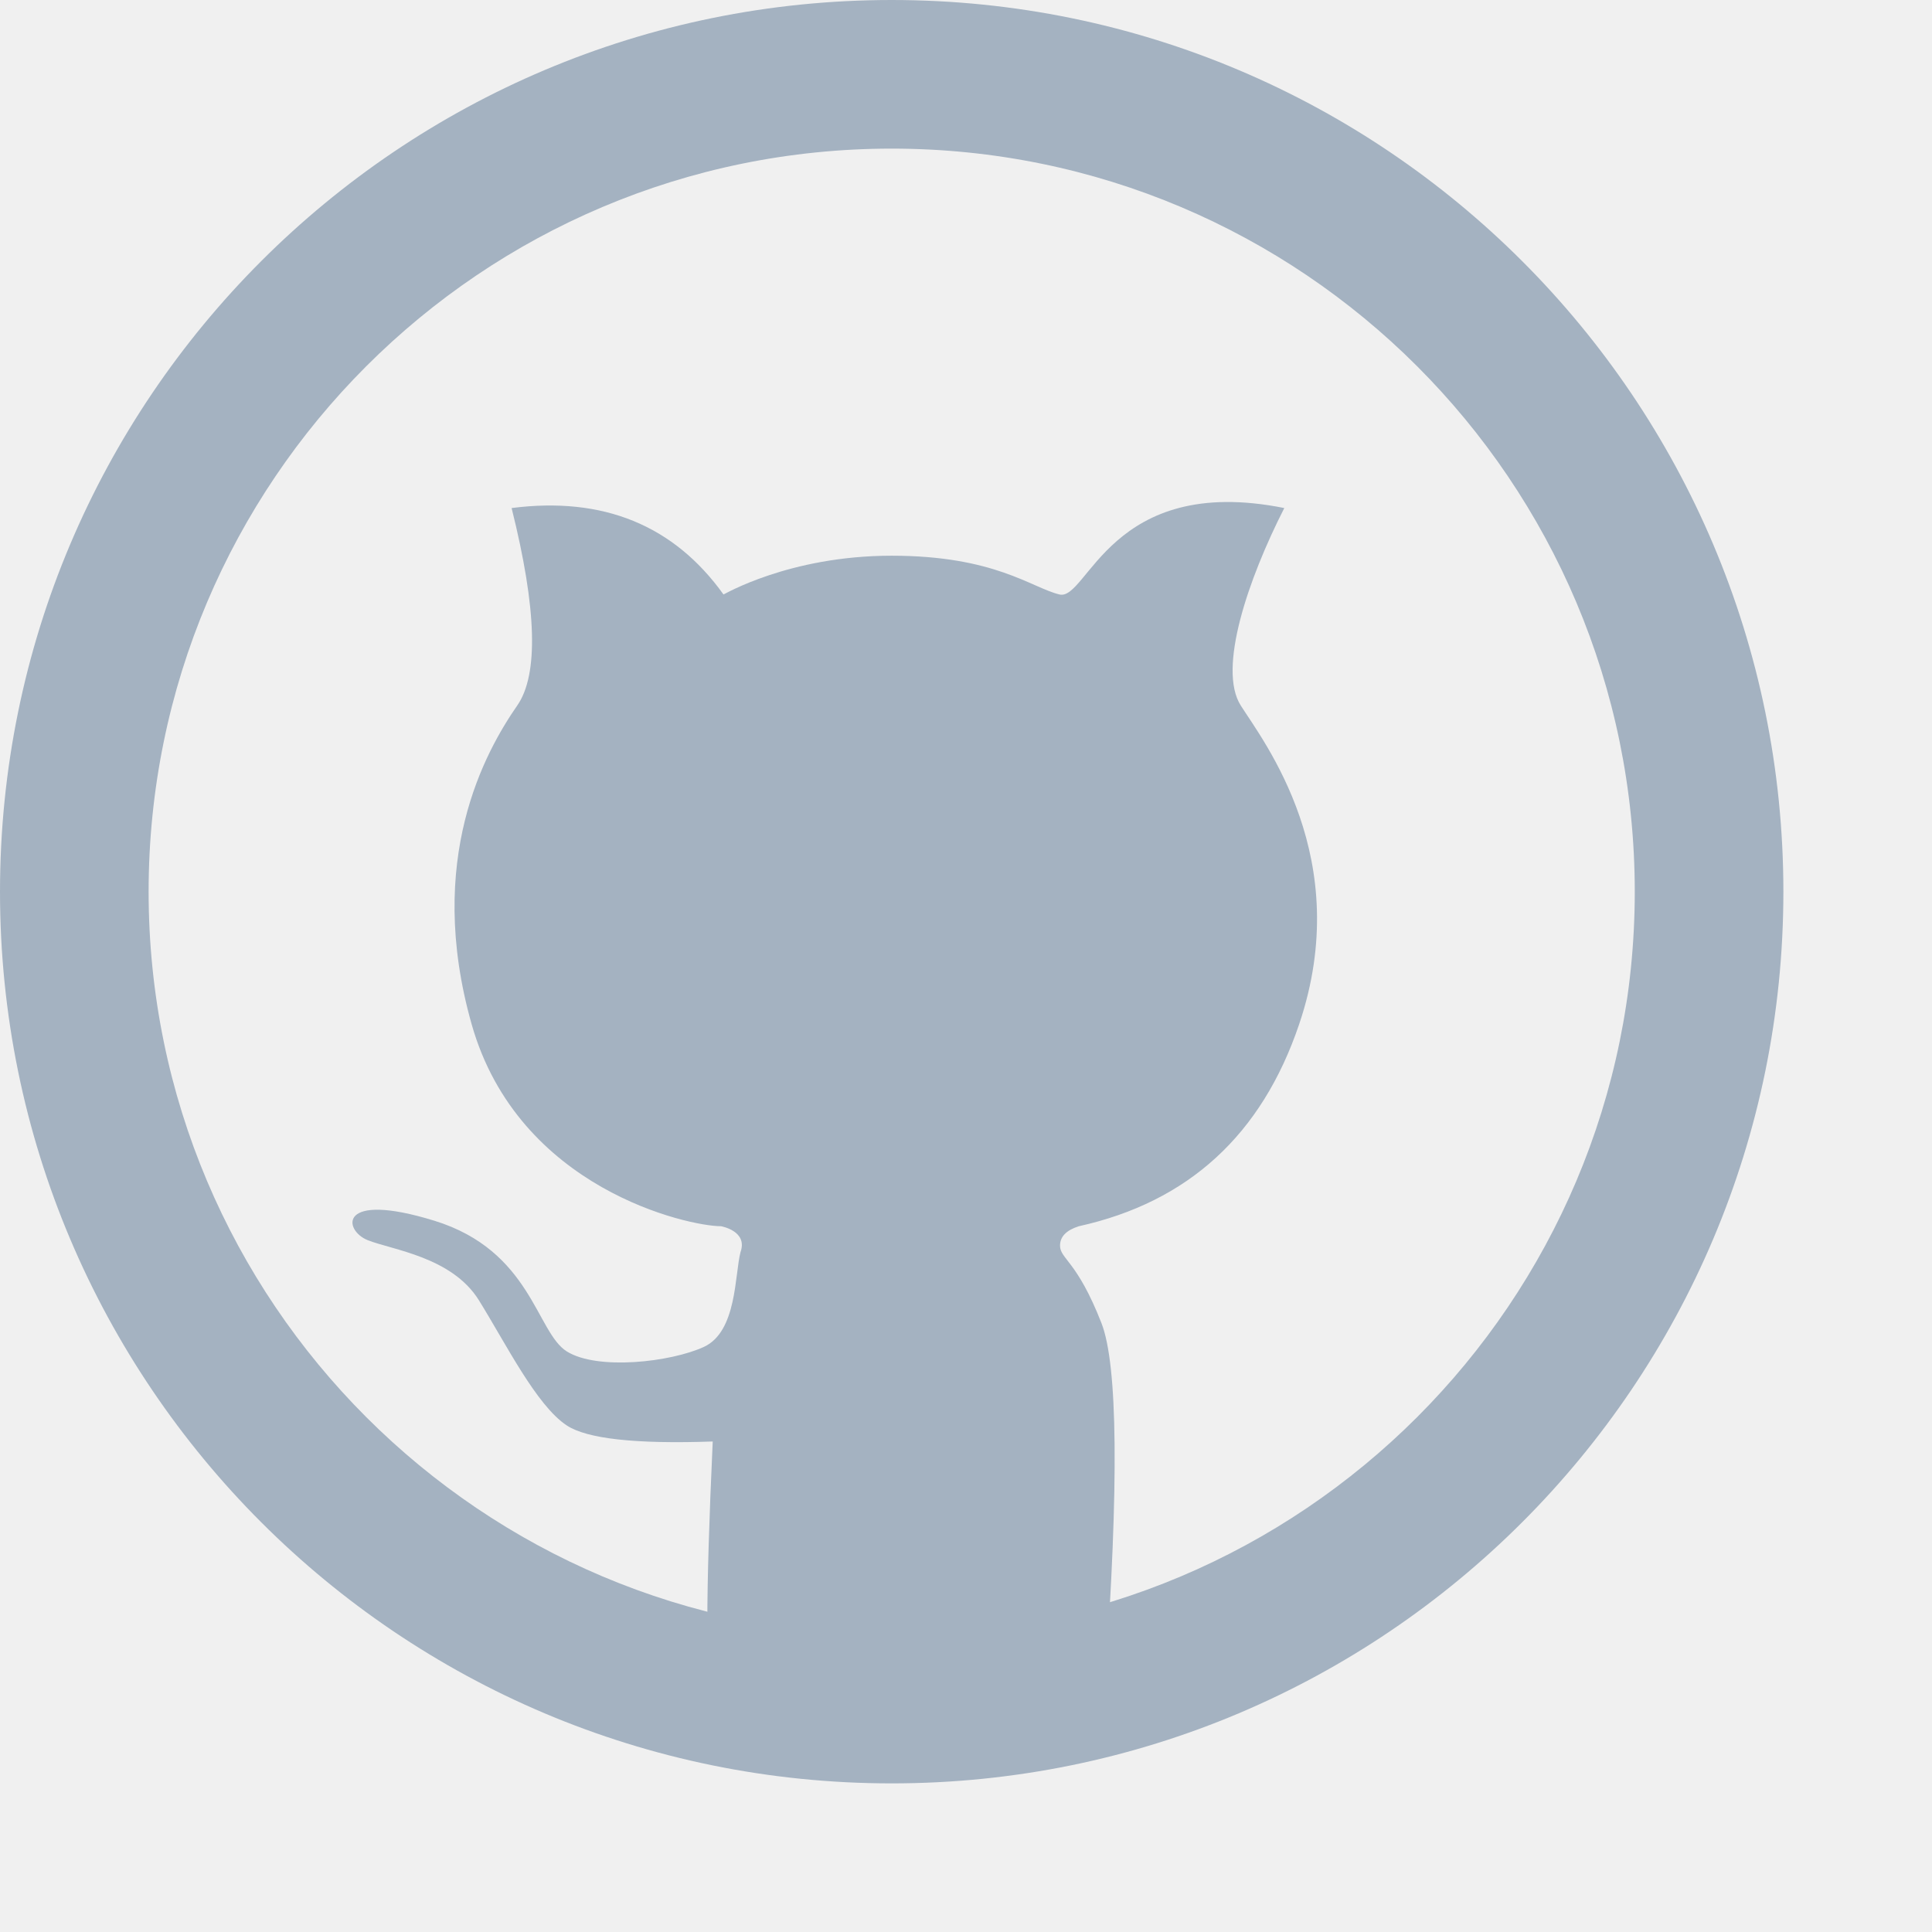
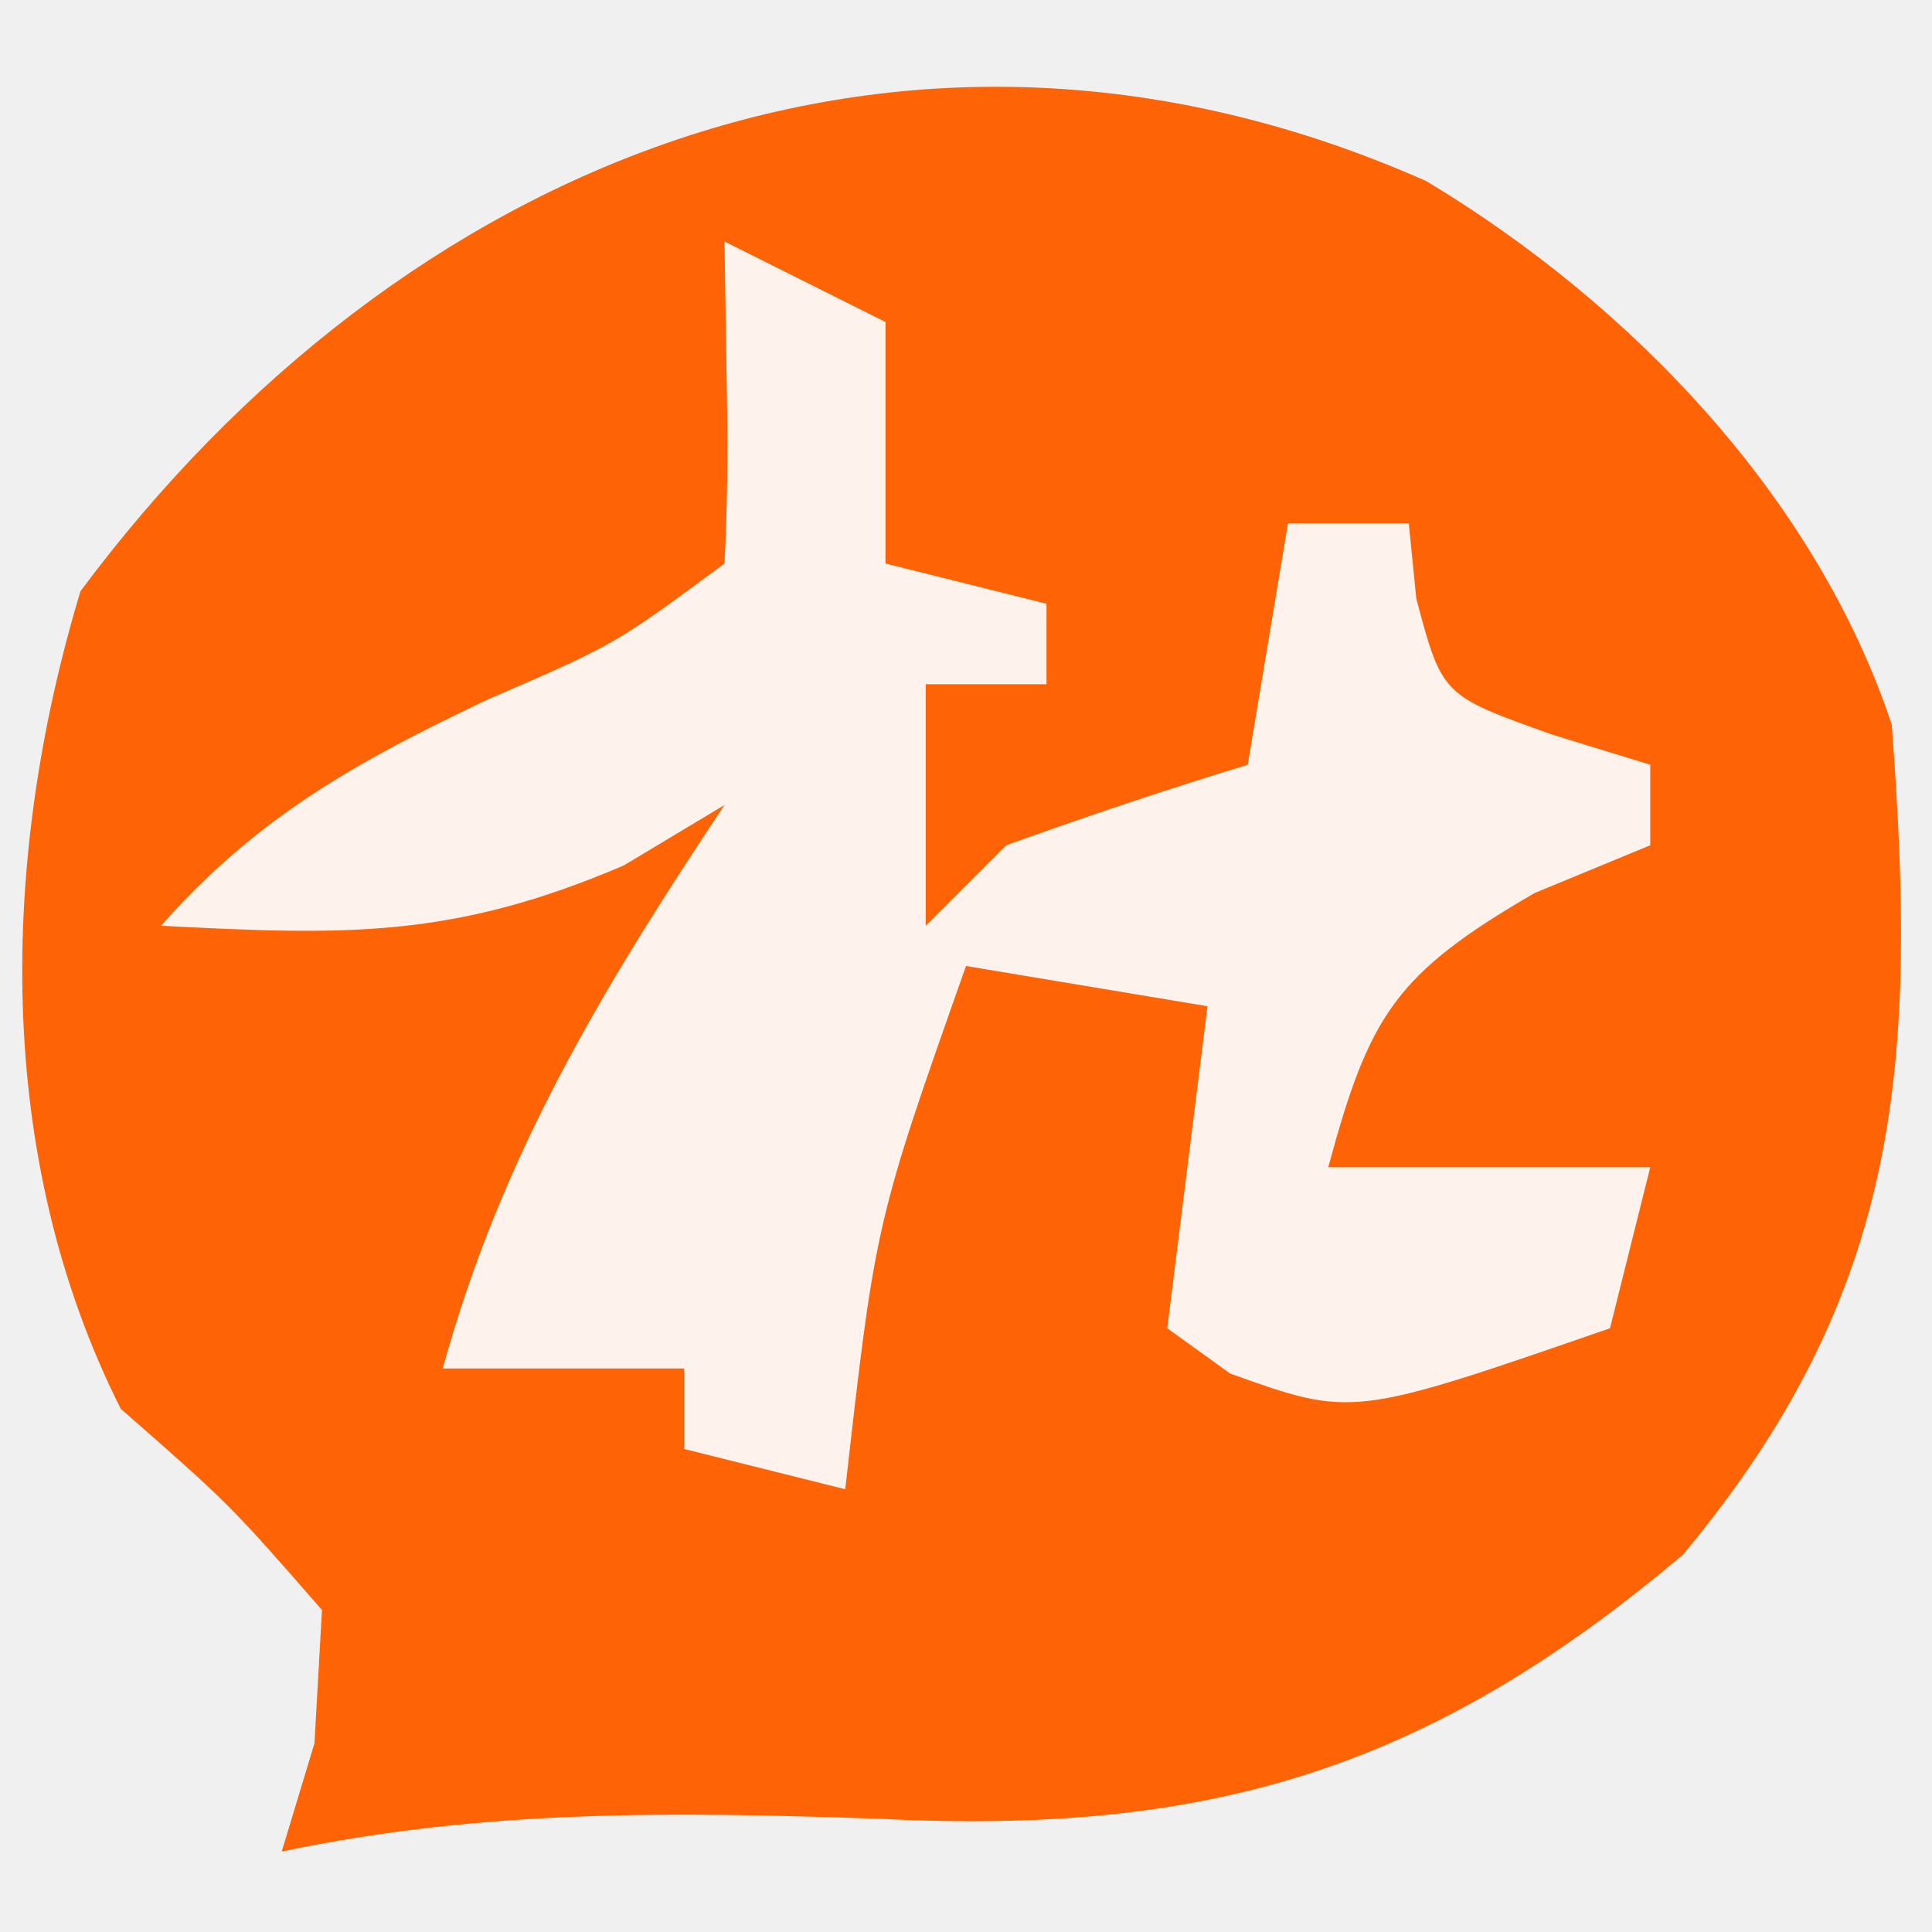
- <svg xmlns="http://www.w3.org/2000/svg" width="24" height="24" viewBox="0 0 52 52" fill="none">
-   <rect width="48" height="48" fill="white" fill-opacity="0.01" />
-   <path fill-rule="evenodd" clip-rule="evenodd" d="M24 4C12.954 4 4 12.954 4 24C4 35.046 12.954 44 24 44C35.046 44 44 35.046 44 24C44 12.954 35.046 4 24 4ZM0 24C0 10.745 10.745 0 24 0C37.255 0 48 10.745 48 24C48 37.255 37.255 48 24 48C10.745 48 0 37.255 0 24Z" fill="hsl(211, 19%, 70%)" />
-   <path fill-rule="evenodd" clip-rule="evenodd" d="M19.183 45.471C18.99 45.222 18.99 42.997 19.183 38.798C17.111 38.87 15.802 38.726 15.256 38.367C14.437 37.828 13.617 36.167 12.889 34.996C12.161 33.825 10.546 33.64 9.894 33.378C9.242 33.116 9.078 32.05 11.691 32.856C14.304 33.663 14.432 35.861 15.256 36.374C16.08 36.888 18.051 36.663 18.945 36.252C19.838 35.84 19.772 34.308 19.931 33.701C20.133 33.134 19.423 33.008 19.407 33.004C18.535 33.004 13.954 32.007 12.695 27.57C11.437 23.134 13.058 20.234 13.923 18.987C14.499 18.156 14.448 16.385 13.77 13.674C16.233 13.359 18.134 14.134 19.473 16C19.474 16.011 21.228 14.957 24 14.957C26.772 14.957 27.755 15.815 28.514 16C29.273 16.185 29.88 12.734 34.567 13.674C33.588 15.597 32.769 18 33.394 18.987C34.02 19.975 36.474 23.115 34.966 27.57C33.961 30.541 31.985 32.352 29.038 33.004C28.7 33.111 28.531 33.285 28.531 33.525C28.531 33.886 28.988 33.925 29.646 35.612C30.085 36.736 30.117 39.948 29.741 45.247C28.79 45.489 28.051 45.651 27.522 45.735C26.584 45.882 25.567 45.965 24.567 45.996C23.567 46.028 23.219 46.025 21.837 45.896C20.915 45.81 20.03 45.669 19.183 45.471Z" fill="hsl(211, 19%, 70%)" />
+ <svg xmlns="http://www.w3.org/2000/svg" version="1.1" width="48" height="48">
+   <path d="M0 0 C5.093 3.063 9.678 7.845 11.562 13.5 C12.189 21.85 11.867 27.534 6.375 34.125 C0.062 39.456 -5.384 41.094 -13.562 40.688 C-18.684 40.512 -23.381 40.442 -28.438 41.5 C-28.169 40.613 -27.901 39.726 -27.625 38.812 C-27.563 37.719 -27.501 36.626 -27.438 35.5 C-29.729 32.875 -29.729 32.875 -32.438 30.5 C-35.594 24.229 -35.439 16.816 -33.438 10.188 C-25.519 -0.453 -12.91 -5.721 0 0 Z " fill="#FE6306" transform="translate(35.4375,4.5)" />
+   <path d="M0 0 C1.32 0.66 2.64 1.32 4 2 C4 3.98 4 5.96 4 8 C5.32 8.33 6.64 8.66 8 9 C8 9.66 8 10.32 8 11 C7.01 11 6.02 11 5 11 C5 12.98 5 14.96 5 17 C5.66 16.34 6.32 15.68 7 15 C8.984 14.286 10.983 13.614 13 13 C13.33 11.02 13.66 9.04 14 7 C14.99 7 15.98 7 17 7 C17.062 7.619 17.124 8.238 17.188 8.875 C17.829 11.278 17.829 11.278 20.562 12.25 C21.367 12.498 22.171 12.745 23 13 C23 13.66 23 14.32 23 15 C22.051 15.392 21.102 15.784 20.125 16.188 C16.659 18.198 16.02 19.227 15 23 C17.64 23 20.28 23 23 23 C22.67 24.32 22.34 25.64 22 27 C15.6 29.215 15.6 29.215 12.562 28.125 C12.047 27.754 11.531 27.383 11 27 C11.33 24.36 11.66 21.72 12 19 C10.02 18.67 8.04 18.34 6 18 C3.751 24.367 3.751 24.367 3 31 C1.68 30.67 0.36 30.34 -1 30 C-1 29.34 -1 28.68 -1 28 C-2.98 28 -4.96 28 -7 28 C-5.54 22.69 -3.017 18.537 0 14 C-1.238 14.742 -1.238 14.742 -2.5 15.5 C-6.755 17.324 -9.423 17.237 -14 17 C-11.606 14.289 -9.127 12.92 -5.875 11.375 C-2.717 10.011 -2.717 10.011 0 8 C0.071 6.648 0.084 5.292 0.062 3.938 C0.042 2.638 0.021 1.339 0 0 Z " fill="#FEF3EC" transform="translate(18,6)" />
</svg>
